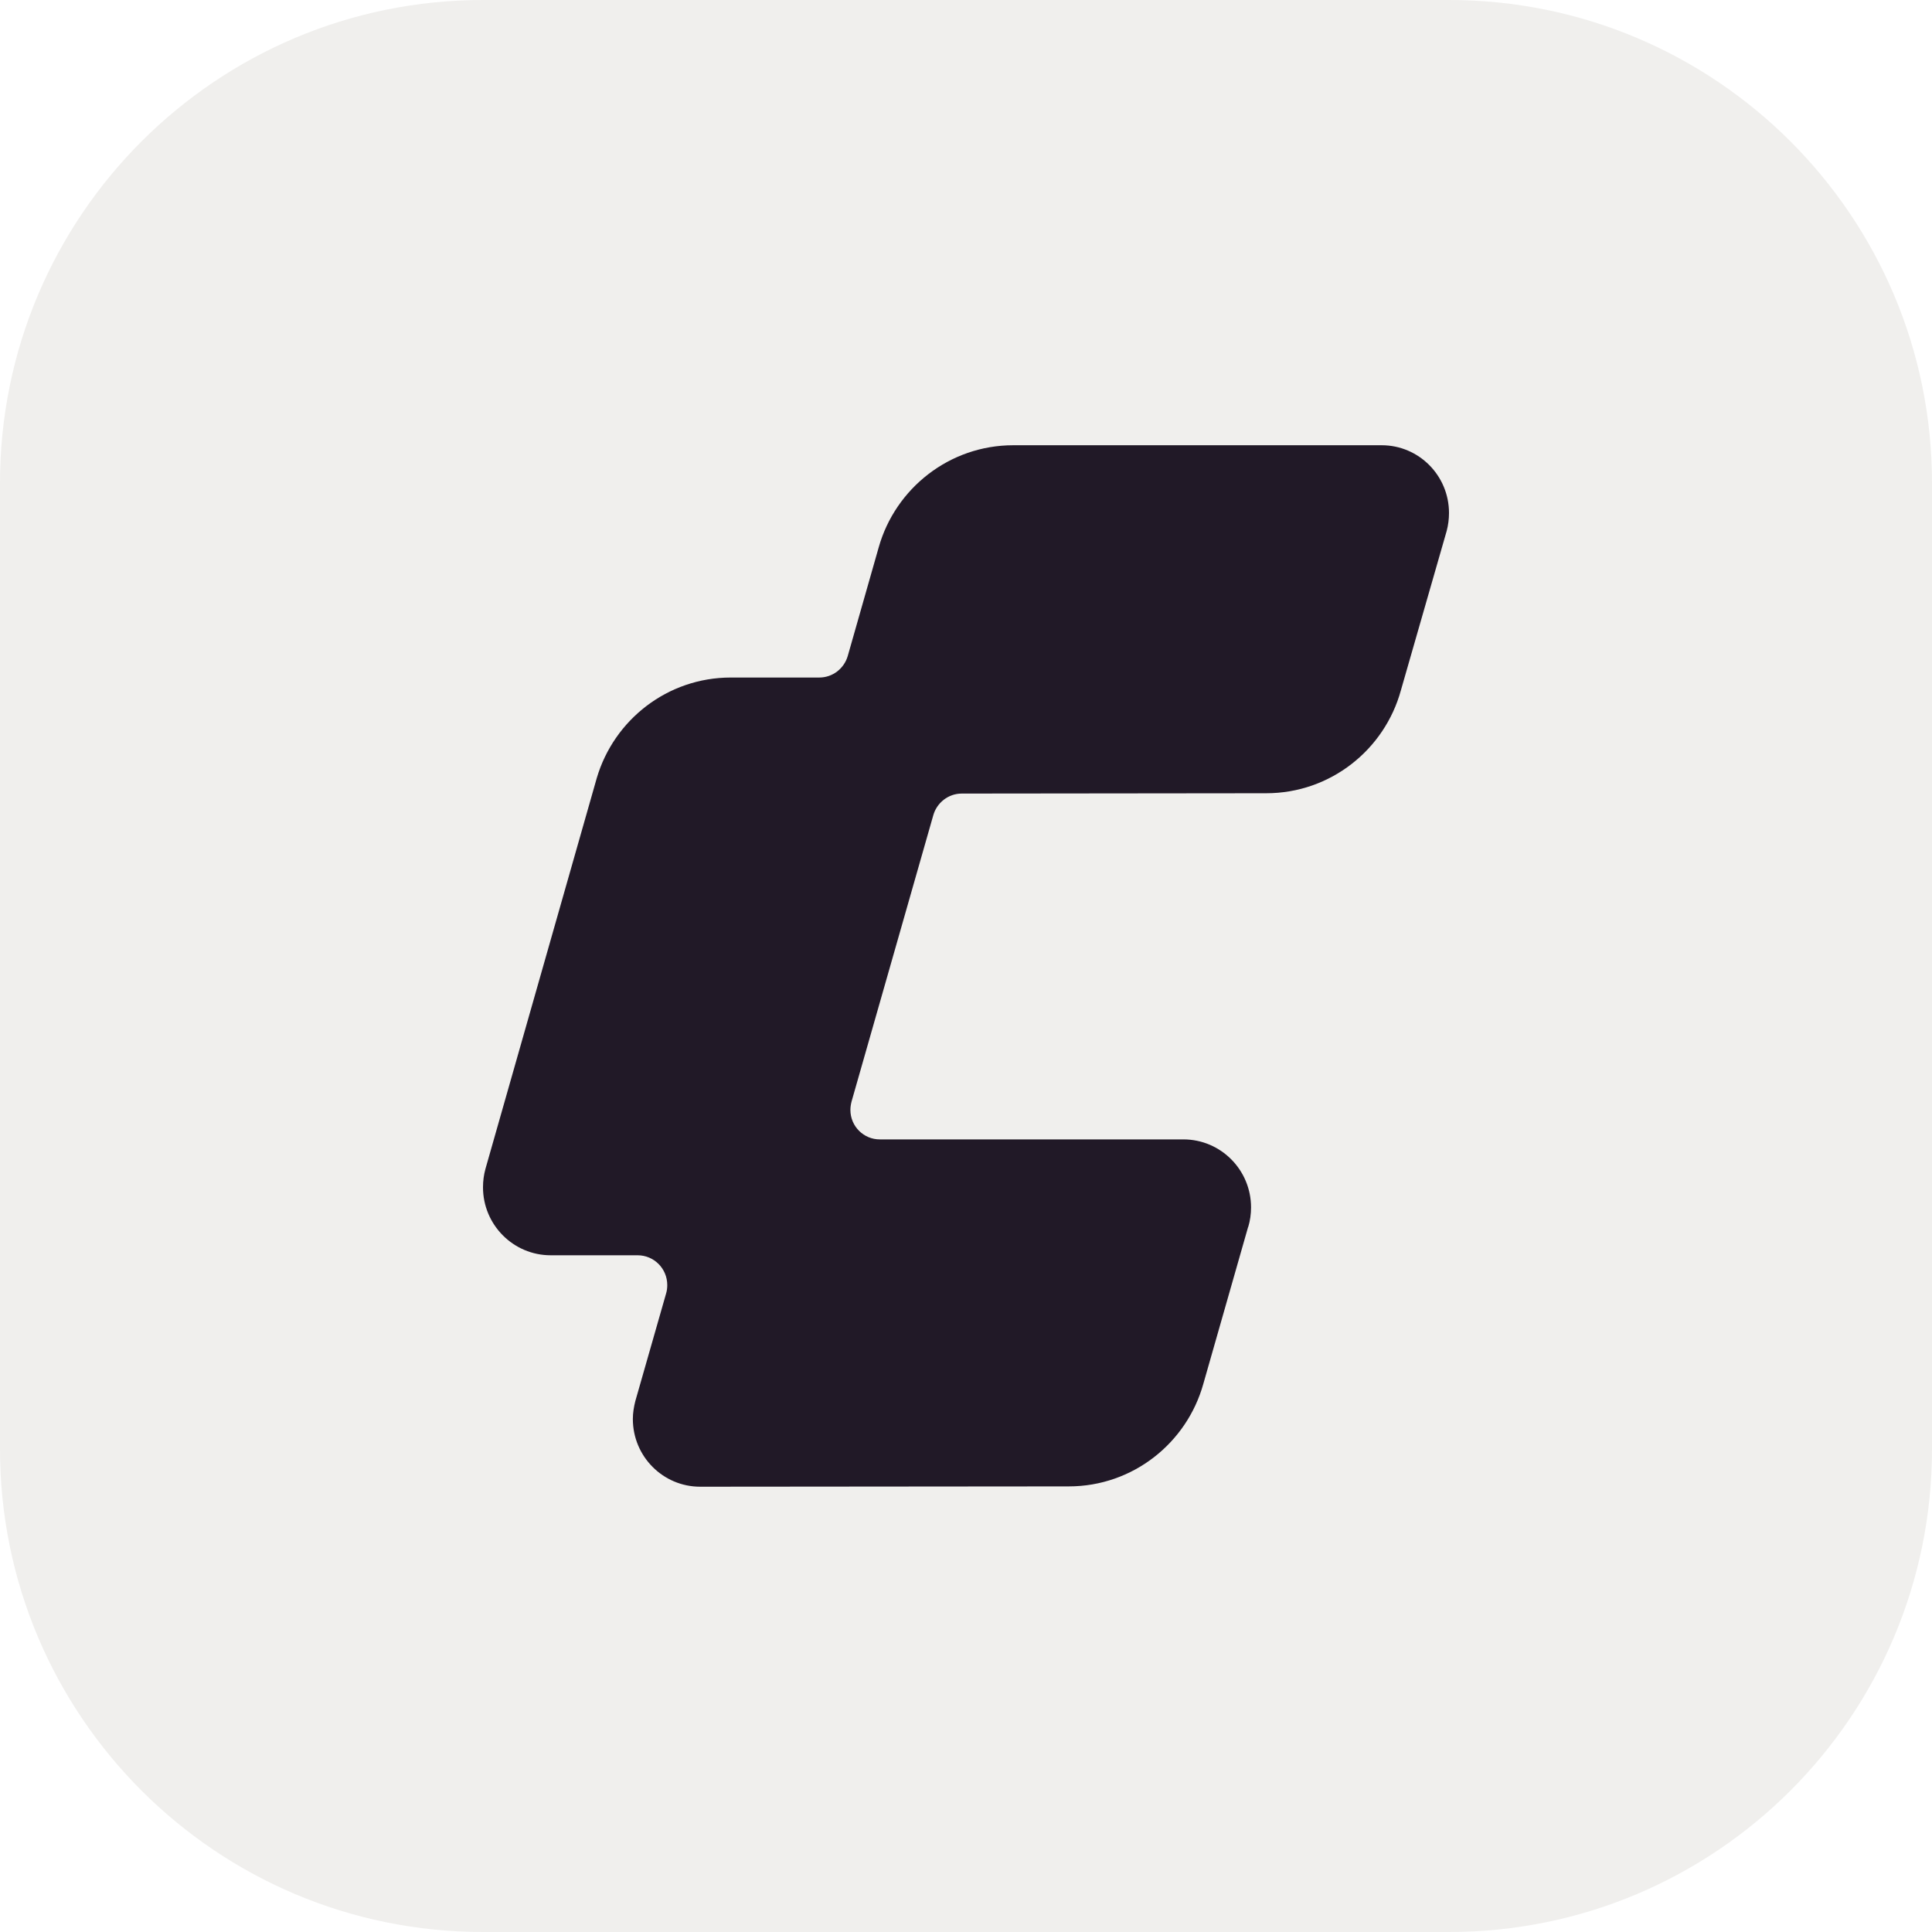
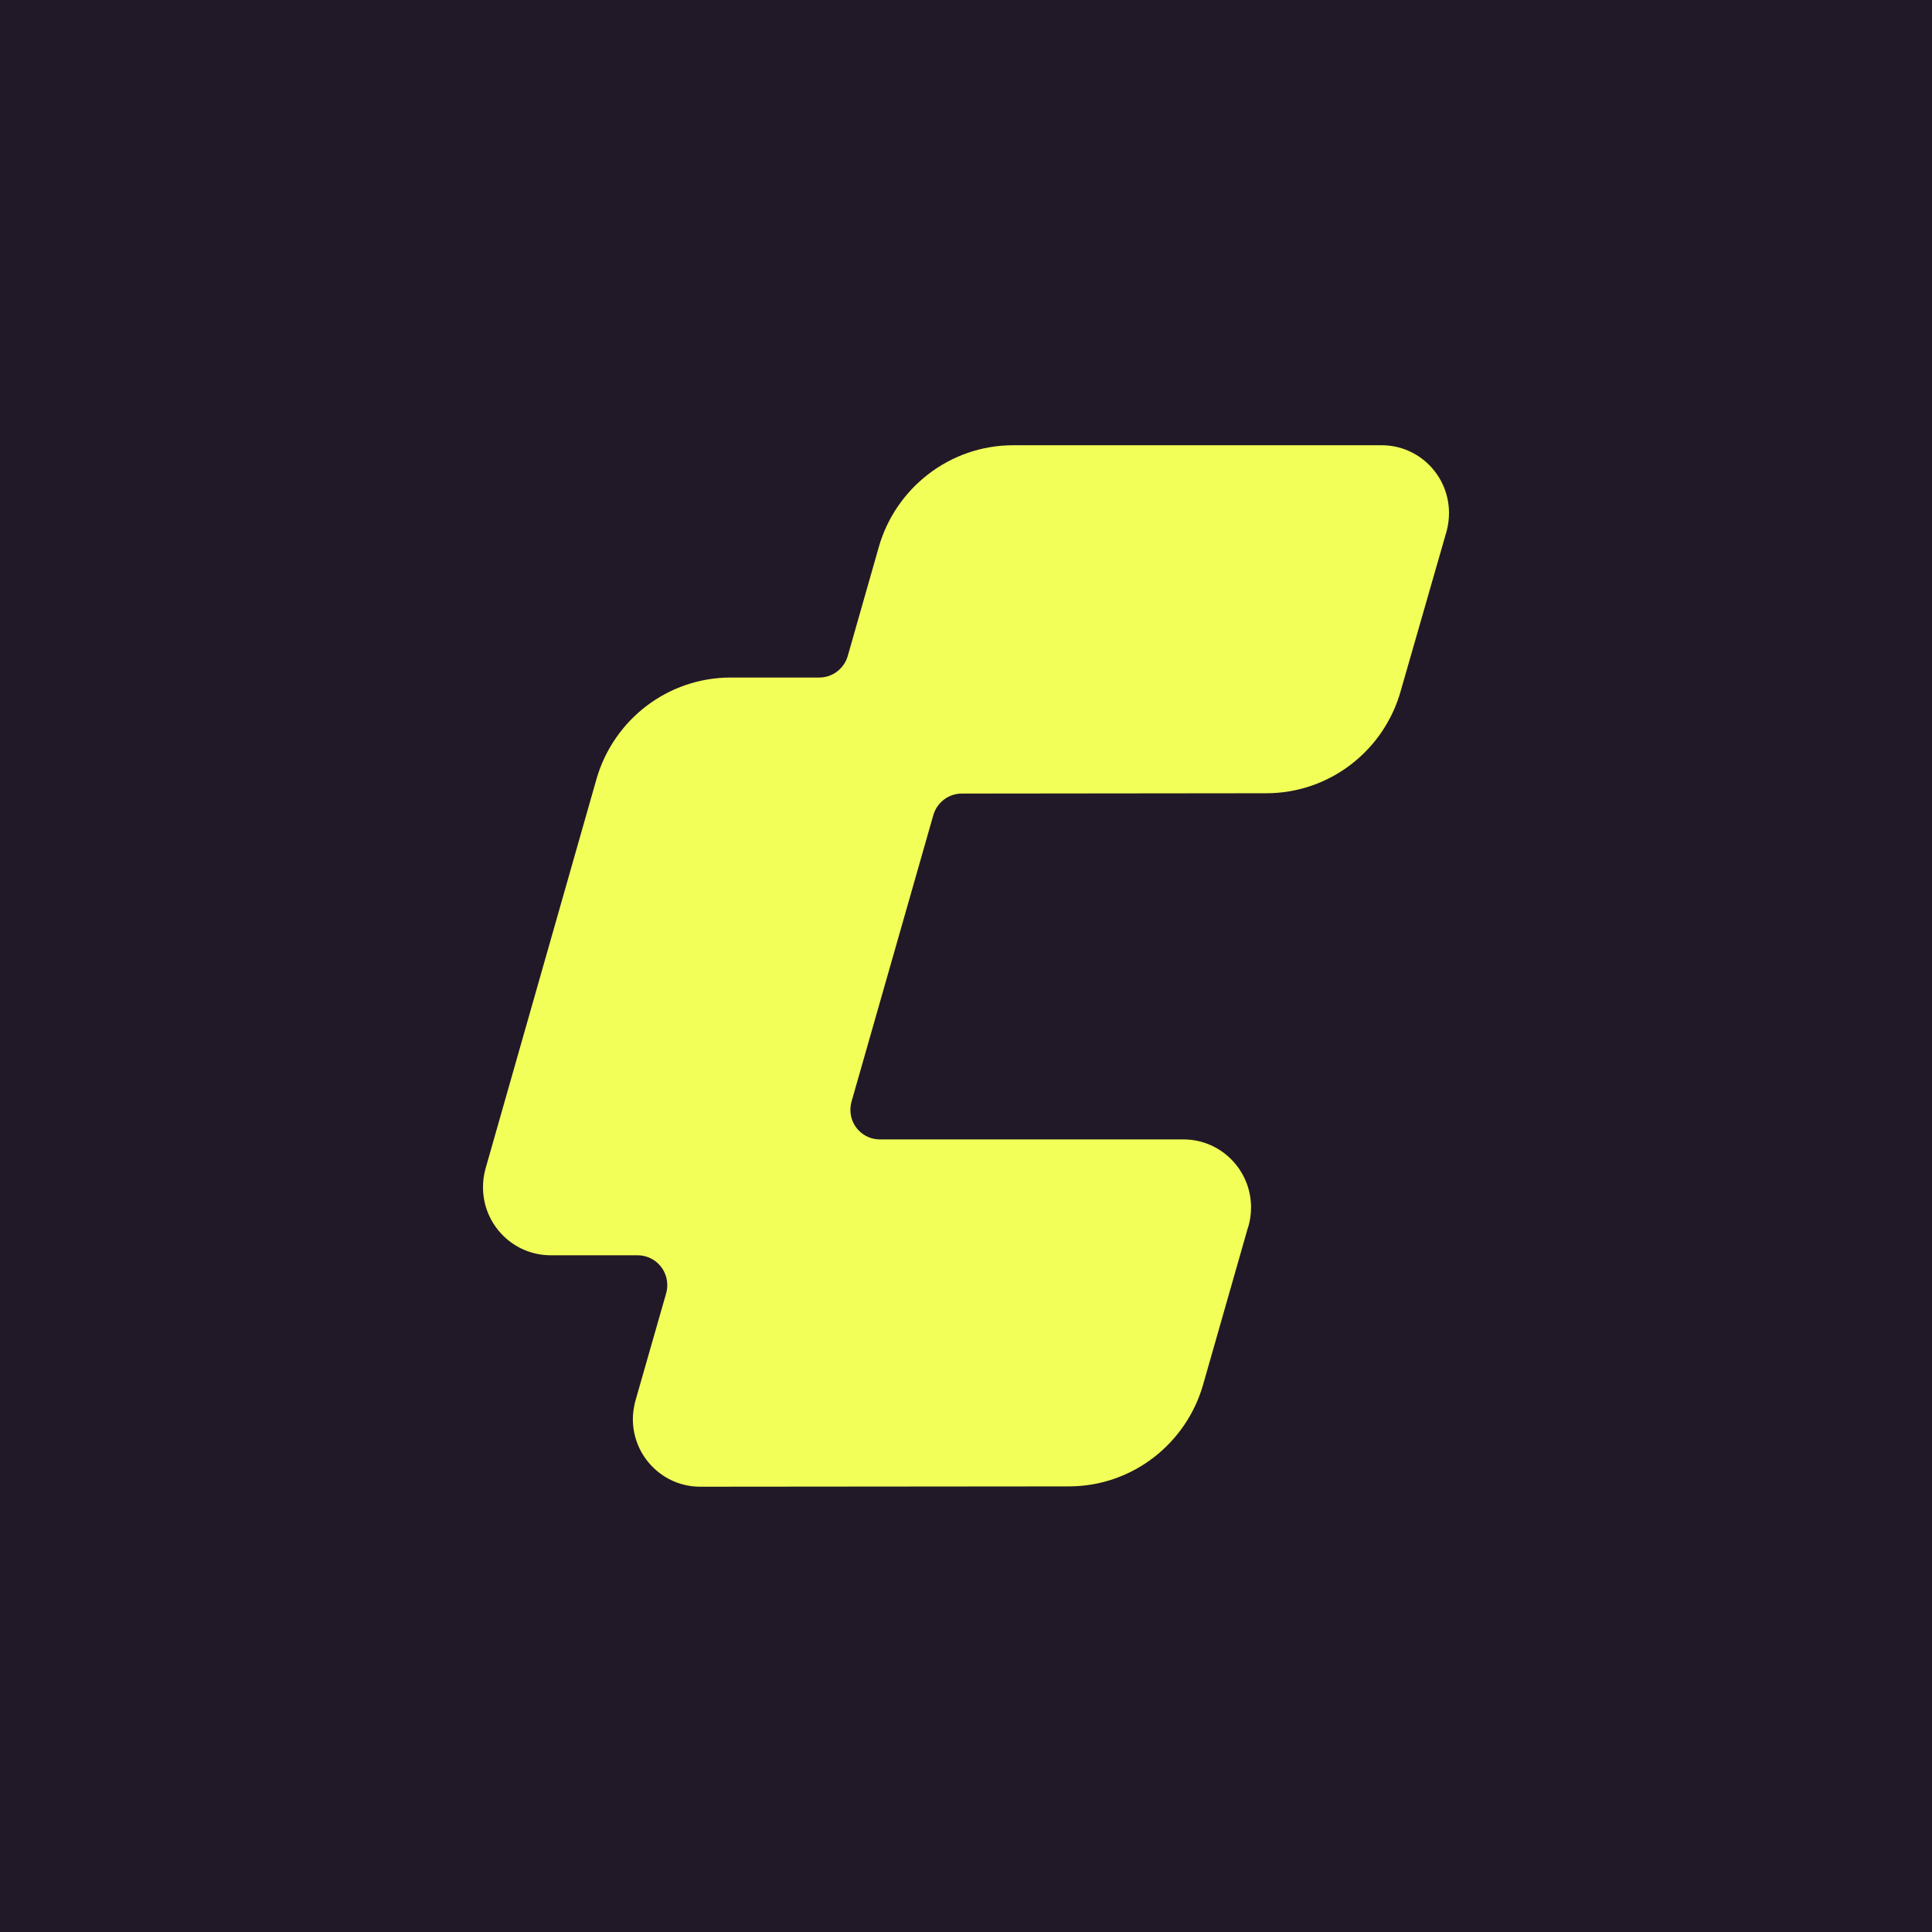
<svg xmlns="http://www.w3.org/2000/svg" width="48" height="48" viewBox="0 0 48 48" fill="none">
-   <rect width="48" height="48" rx="12" fill="#F0EFED" />
-   <path d="M31.013 30.48C31.058 30.328 31.082 30.167 31.082 29.998C31.082 29.065 30.329 28.308 29.401 28.308H21.864C21.459 28.312 21.128 27.983 21.128 27.576C21.128 27.502 21.14 27.432 21.157 27.366L23.186 20.259C23.272 19.947 23.558 19.716 23.894 19.716L31.459 19.708C33.054 19.708 34.4 18.626 34.805 17.15L35.943 13.189C35.98 13.049 36 12.897 36 12.745C36 11.815 35.251 11.062 34.327 11.062H25.174C23.587 11.062 22.245 12.136 21.832 13.596L21.062 16.298C20.972 16.607 20.69 16.833 20.355 16.833H18.157C16.582 16.833 15.253 17.886 14.827 19.329L12.061 29.04C12.021 29.184 12 29.34 12 29.497C12 30.43 12.753 31.187 13.682 31.187H15.842C16.247 31.187 16.578 31.516 16.578 31.927C16.578 31.997 16.57 32.067 16.55 32.133L15.784 34.811C15.748 34.955 15.723 35.103 15.723 35.255C15.723 36.184 16.472 36.937 17.396 36.937L26.553 36.929C28.145 36.929 29.486 35.851 29.896 34.383L31.009 30.484L31.013 30.48Z" fill="#211927" />
+   <rect width="48" height="48" fill="#211927" />
+   <path d="M31.013 30.48C31.058 30.328 31.082 30.167 31.082 29.998C31.082 29.065 30.329 28.308 29.401 28.308H21.864C21.459 28.312 21.128 27.983 21.128 27.576C21.128 27.502 21.14 27.432 21.157 27.366L23.186 20.259C23.272 19.947 23.558 19.716 23.894 19.716L31.459 19.708C33.054 19.708 34.4 18.626 34.805 17.15L35.943 13.189C35.98 13.049 36 12.897 36 12.745C36 11.815 35.251 11.062 34.327 11.062H25.174C23.587 11.062 22.245 12.136 21.832 13.596L21.062 16.298C20.972 16.607 20.69 16.833 20.355 16.833H18.157C16.582 16.833 15.253 17.886 14.827 19.329L12.061 29.04C12.021 29.184 12 29.34 12 29.497C12 30.43 12.753 31.187 13.682 31.187H15.842C16.247 31.187 16.578 31.516 16.578 31.927C16.578 31.997 16.57 32.067 16.55 32.133L15.784 34.811C15.748 34.955 15.723 35.103 15.723 35.255C15.723 36.184 16.472 36.937 17.396 36.937L26.553 36.929C28.145 36.929 29.486 35.851 29.896 34.383L31.009 30.484L31.013 30.48Z" fill="#F2FF59" />
</svg>
